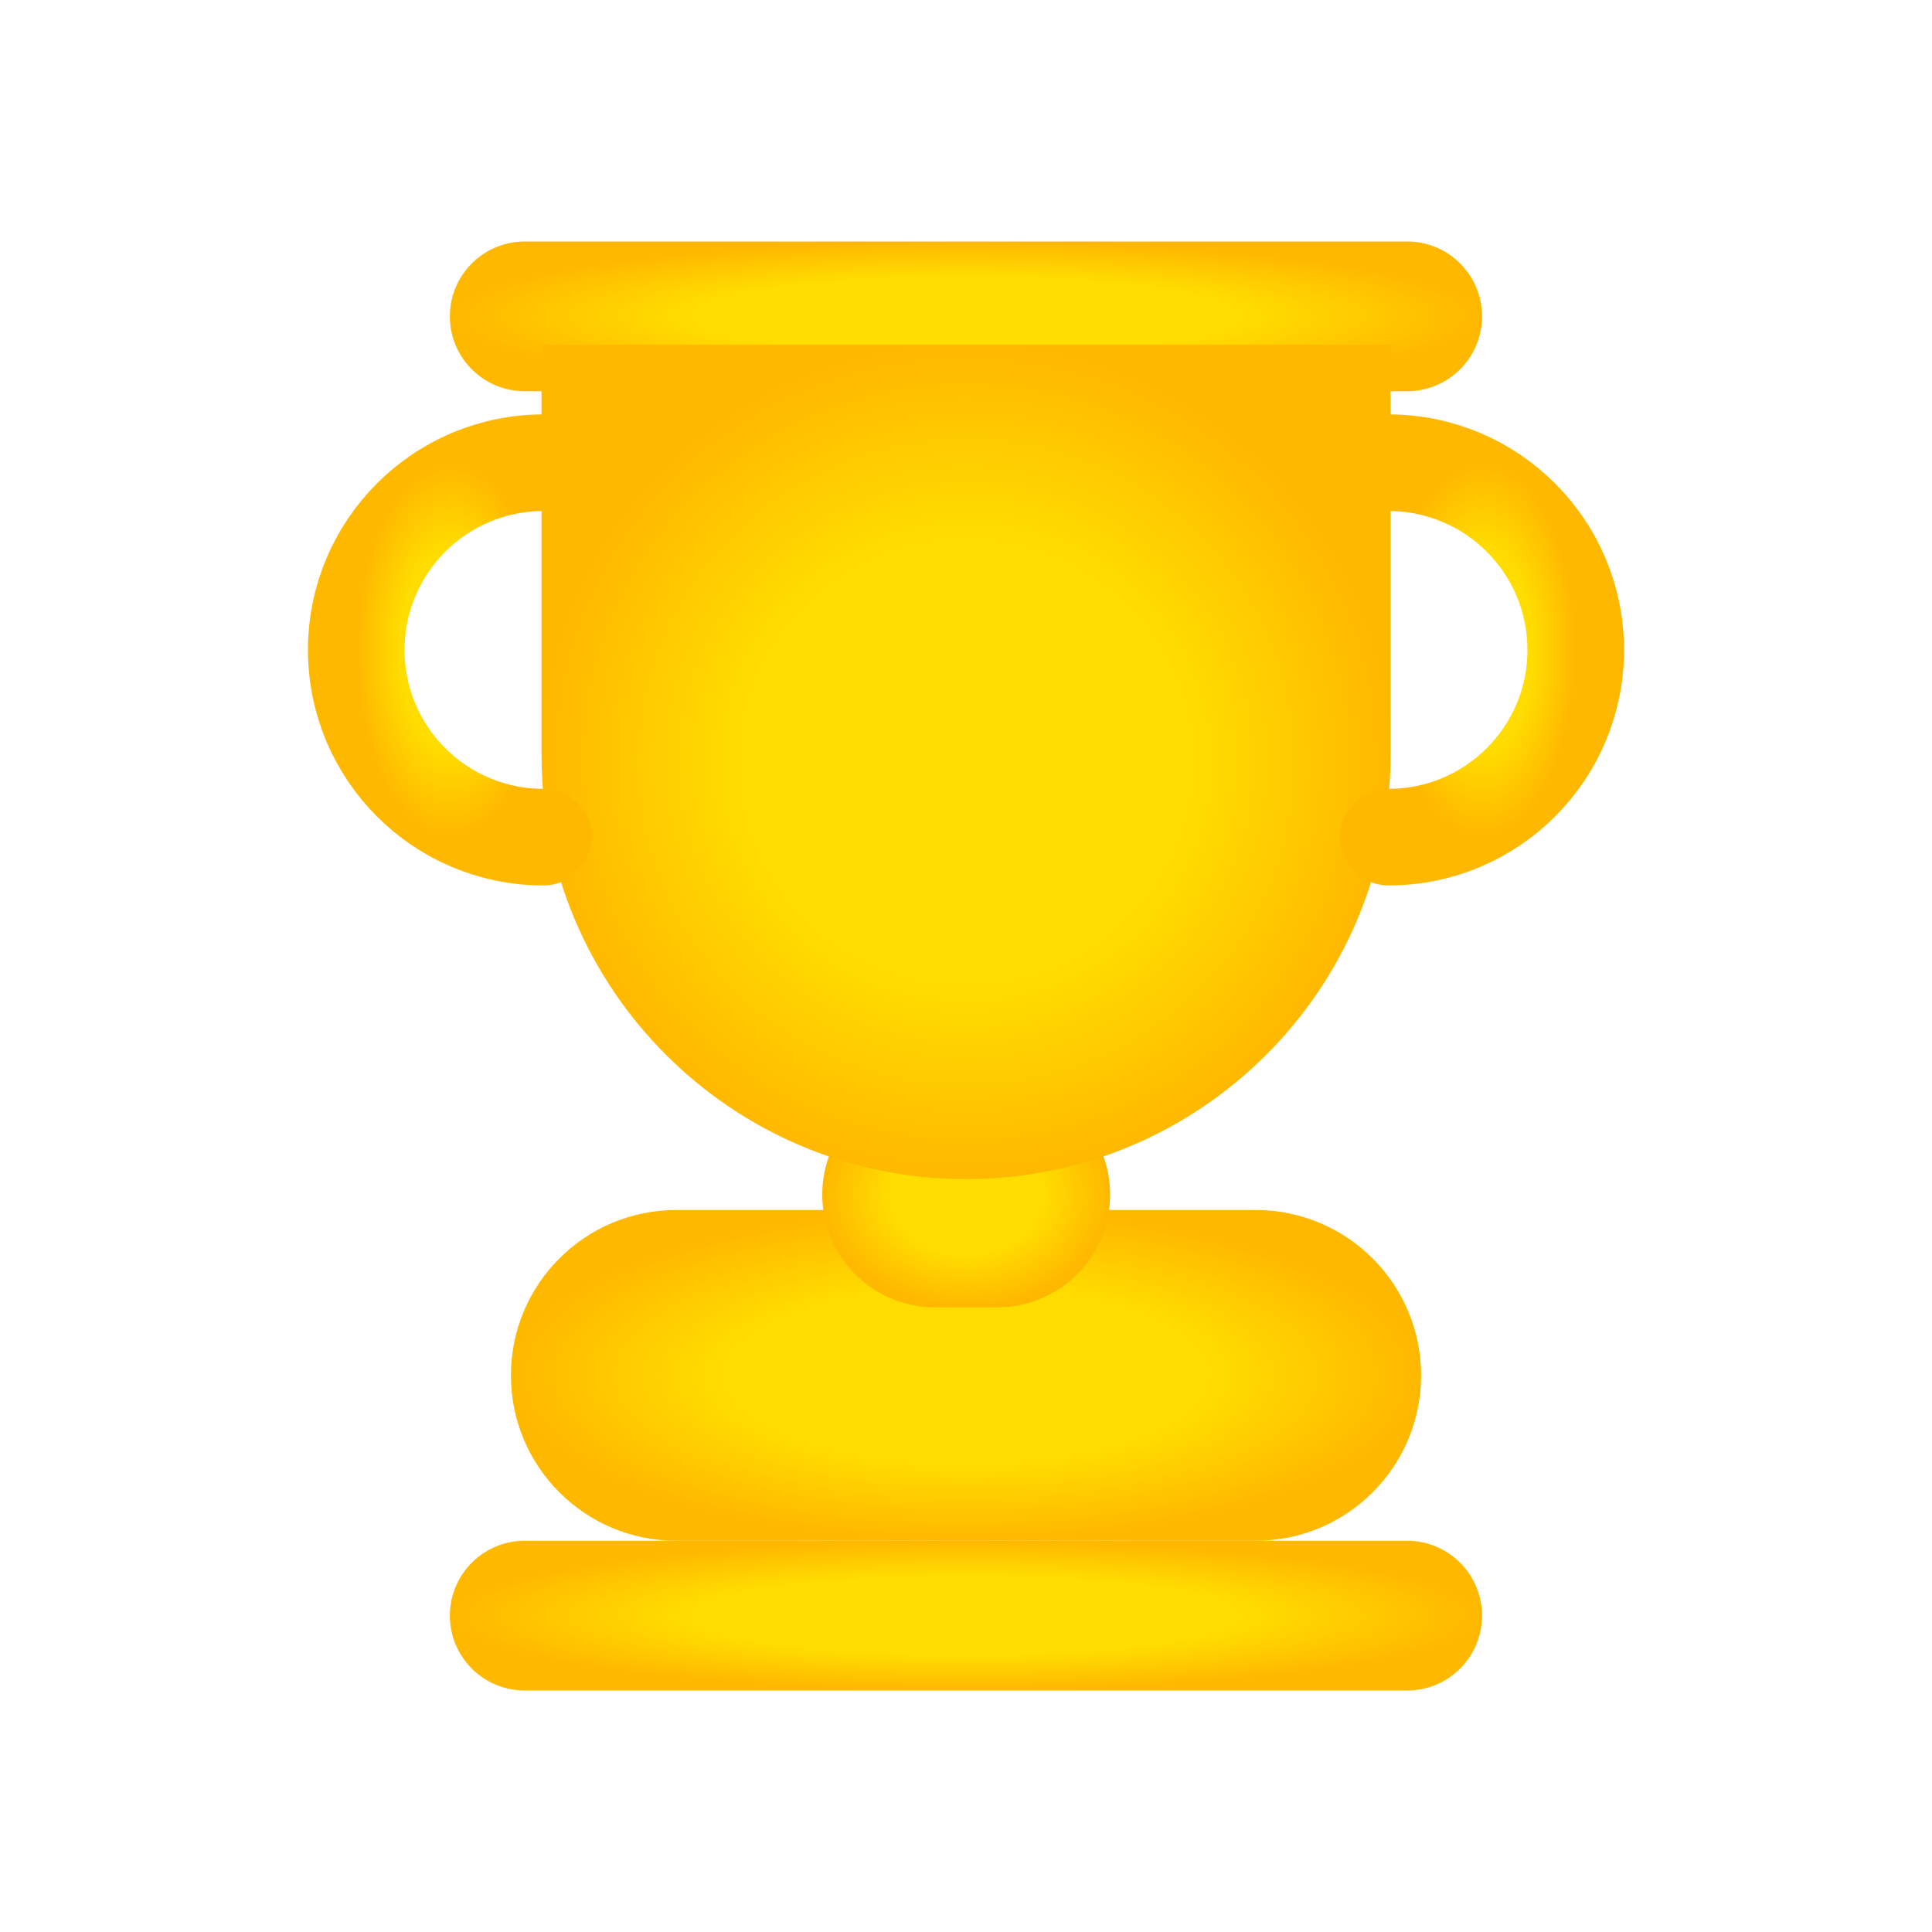
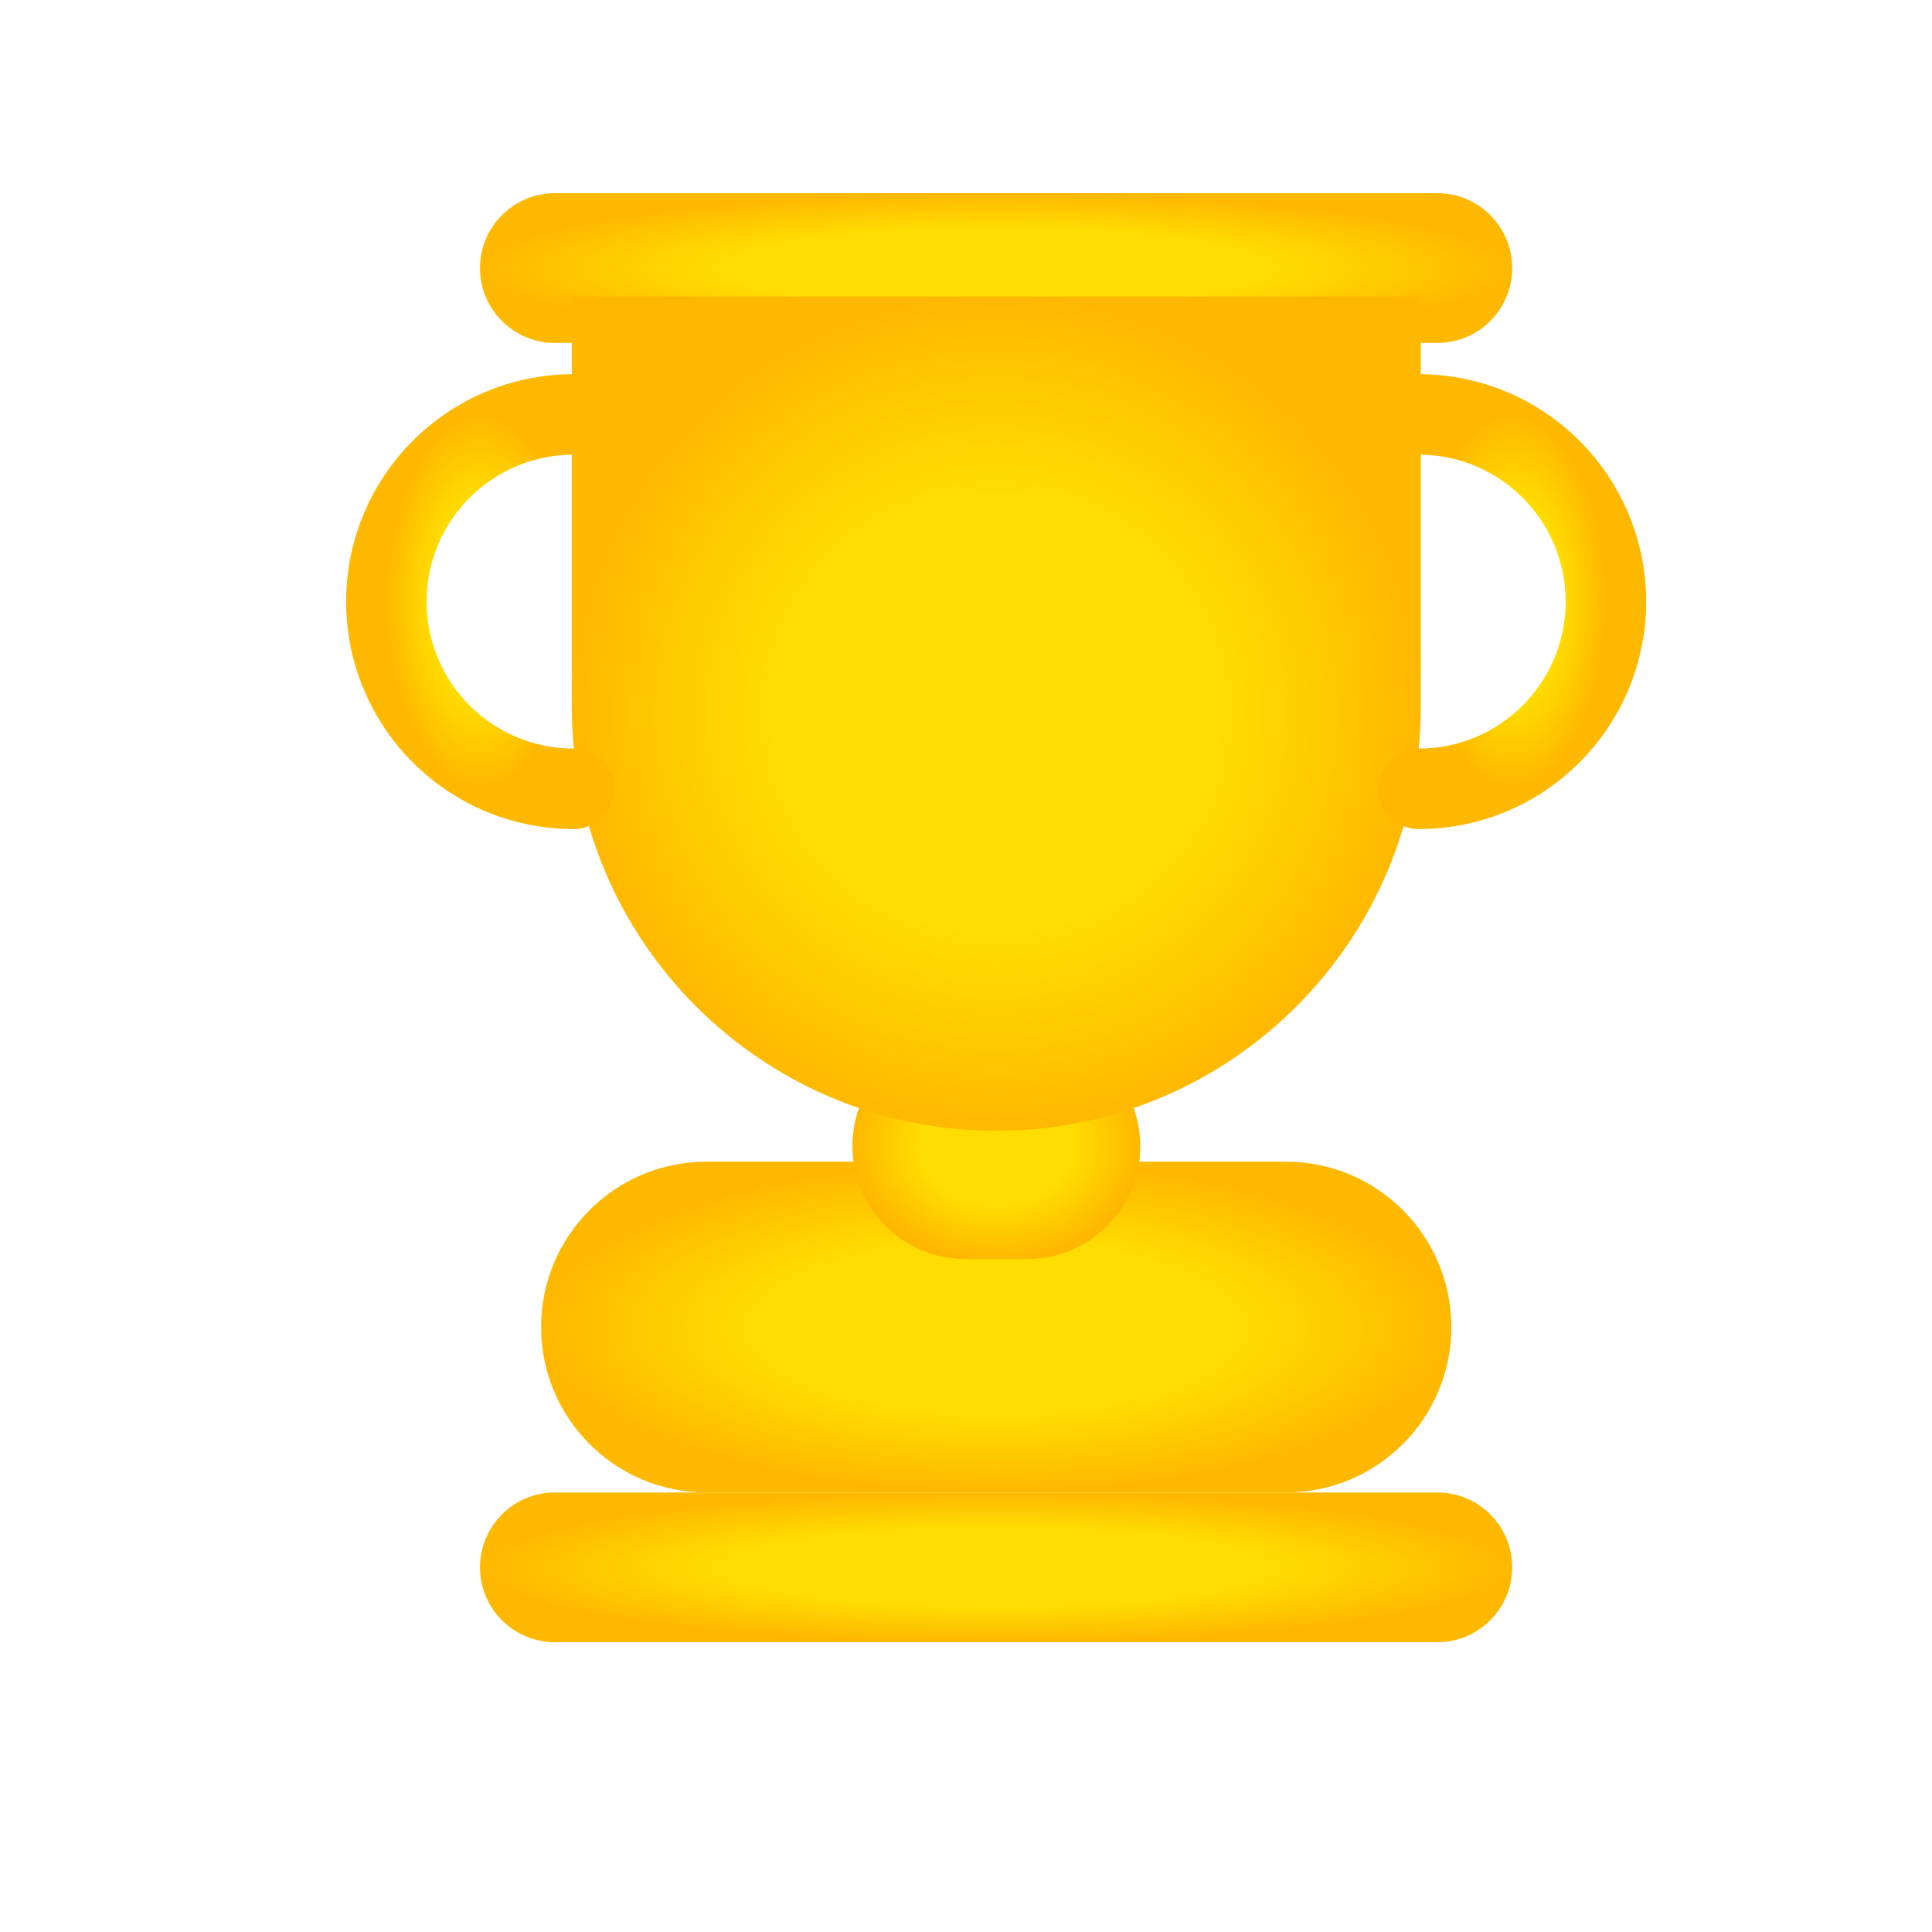
- <svg xmlns="http://www.w3.org/2000/svg" width="20" height="20" viewBox="0 0 20 20" fill="none">
-   <rect x="4.657" y="2.5" width="10.685" height="1.55" rx="0.775" fill="url(#paint0_radial_3019_37424)" />
-   <rect x="4.657" y="15.95" width="10.685" height="1.55" rx="0.775" fill="url(#paint1_radial_3019_37424)" />
-   <rect x="5.289" y="12.526" width="9.422" height="3.424" rx="1.712" fill="url(#paint2_radial_3019_37424)" />
-   <rect x="8.512" y="11.199" width="2.98" height="2.335" rx="1.168" fill="url(#paint3_radial_3019_37424)" />
-   <path d="M6.106 4.069H13.895V7.812C13.895 9.962 12.152 11.706 10.001 11.706C7.85 11.706 6.106 9.962 6.106 7.812V4.069Z" fill="url(#paint4_radial_3019_37424)" stroke="url(#paint5_radial_3019_37424)" />
-   <path d="M14.374 8.666C15.444 8.666 16.312 7.799 16.312 6.728C16.312 5.658 15.444 4.79 14.374 4.79" stroke="url(#paint6_radial_3019_37424)" stroke-linecap="round" />
-   <path d="M5.626 4.79C4.556 4.79 3.688 5.658 3.688 6.728C3.688 7.799 4.556 8.666 5.626 8.666" stroke="url(#paint7_radial_3019_37424)" stroke-linecap="round" />
+ <svg xmlns="http://www.w3.org/2000/svg" width="24" height="24" viewBox="0 0 24 24" fill="none">
+   <rect x="5.963" y="2.4" width="12.822" height="1.86" rx="0.93" fill="url(#paint0_radial_3186_37771)" />
+   <rect x="5.963" y="18.54" width="12.822" height="1.86" rx="0.93" fill="url(#paint1_radial_3186_37771)" />
+   <rect x="6.722" y="14.431" width="11.307" height="4.109" rx="2.054" fill="url(#paint2_radial_3186_37771)" />
+   <rect x="10.589" y="12.838" width="3.576" height="2.803" rx="1.401" fill="url(#paint3_radial_3186_37771)" />
+   <path d="M7.603 4.182H17.149V8.774C17.149 11.41 15.012 13.547 12.376 13.547C9.74 13.547 7.603 11.41 7.603 8.774V4.182Z" fill="url(#paint4_radial_3186_37771)" stroke="url(#paint5_radial_3186_37771)" />
+   <path d="M17.623 9.799C18.908 9.799 19.949 8.758 19.949 7.474C19.949 6.189 18.908 5.148 17.623 5.148" stroke="url(#paint6_radial_3186_37771)" stroke-linecap="round" />
+   <path d="M7.126 5.148C5.841 5.148 4.8 6.189 4.8 7.473C4.8 8.758 5.841 9.799 7.126 9.799" stroke="url(#paint7_radial_3186_37771)" stroke-linecap="round" />
  <defs>
-     <radialGradient id="paint0_radial_3019_37424" cx="0" cy="0" r="1" gradientUnits="userSpaceOnUse" gradientTransform="translate(9.99989 3.27498) rotate(90) scale(0.774983 5.34266)">
+     <radialGradient id="paint0_radial_3186_37771" cx="0" cy="0" r="1" gradientUnits="userSpaceOnUse" gradientTransform="translate(12.3743 3.32988) rotate(90) scale(0.929981 6.4112)">
      <stop offset="0.524" stop-color="#FFDD00" />
      <stop offset="1" stop-color="#FFB800" />
    </radialGradient>
-     <radialGradient id="paint1_radial_3019_37424" cx="0" cy="0" r="1" gradientUnits="userSpaceOnUse" gradientTransform="translate(9.99989 16.7247) rotate(90) scale(0.774984 5.34266)">
+     <radialGradient id="paint1_radial_3186_37771" cx="0" cy="0" r="1" gradientUnits="userSpaceOnUse" gradientTransform="translate(12.3743 19.47) rotate(90) scale(0.929981 6.4112)">
      <stop offset="0.524" stop-color="#FFDD00" />
      <stop offset="1" stop-color="#FFB800" />
    </radialGradient>
-     <radialGradient id="paint2_radial_3019_37424" cx="0" cy="0" r="1" gradientUnits="userSpaceOnUse" gradientTransform="translate(10.0001 14.2383) rotate(90) scale(1.71197 4.71107)">
+     <radialGradient id="paint2_radial_3186_37771" cx="0" cy="0" r="1" gradientUnits="userSpaceOnUse" gradientTransform="translate(12.3752 16.4858) rotate(90) scale(2.05436 5.65329)">
      <stop offset="0.524" stop-color="#FFDD00" />
      <stop offset="1" stop-color="#FFB800" />
    </radialGradient>
-     <radialGradient id="paint3_radial_3019_37424" cx="0" cy="0" r="1" gradientUnits="userSpaceOnUse" gradientTransform="translate(10.0017 12.3664) rotate(90) scale(1.16772 1.49002)">
+     <radialGradient id="paint3_radial_3186_37771" cx="0" cy="0" r="1" gradientUnits="userSpaceOnUse" gradientTransform="translate(12.3771 14.2394) rotate(90) scale(1.40126 1.78802)">
      <stop offset="0.524" stop-color="#FFDD00" />
      <stop offset="1" stop-color="#FFB800" />
    </radialGradient>
-     <radialGradient id="paint4_radial_3019_37424" cx="0" cy="0" r="1" gradientUnits="userSpaceOnUse" gradientTransform="translate(10.0008 7.88745) rotate(90) scale(4.3186 4.39433)">
+     <radialGradient id="paint4_radial_3186_37771" cx="0" cy="0" r="1" gradientUnits="userSpaceOnUse" gradientTransform="translate(12.376 8.86445) rotate(90) scale(5.18233 5.2732)">
      <stop offset="0.524" stop-color="#FFDD00" />
      <stop offset="1" stop-color="#FFB800" />
    </radialGradient>
-     <radialGradient id="paint5_radial_3019_37424" cx="0" cy="0" r="1" gradientUnits="userSpaceOnUse" gradientTransform="translate(10.0008 7.88745) rotate(90) scale(4.3186 4.39433)">
+     <radialGradient id="paint5_radial_3186_37771" cx="0" cy="0" r="1" gradientUnits="userSpaceOnUse" gradientTransform="translate(12.376 8.86445) rotate(90) scale(5.18233 5.2732)">
      <stop offset="0.524" stop-color="#FFDD00" />
      <stop offset="1" stop-color="#FFB800" />
    </radialGradient>
-     <radialGradient id="paint6_radial_3019_37424" cx="0" cy="0" r="1" gradientUnits="userSpaceOnUse" gradientTransform="translate(15.3431 6.72822) rotate(90) scale(1.93819 0.969093)">
+     <radialGradient id="paint6_radial_3186_37771" cx="0" cy="0" r="1" gradientUnits="userSpaceOnUse" gradientTransform="translate(18.7862 7.47353) rotate(90) scale(2.32583 1.16291)">
      <stop offset="0.524" stop-color="#FFDD00" />
      <stop offset="1" stop-color="#FFB800" />
    </radialGradient>
-     <radialGradient id="paint7_radial_3019_37424" cx="0" cy="0" r="1" gradientUnits="userSpaceOnUse" gradientTransform="translate(4.65688 6.72832) rotate(-90) scale(1.93819 0.969093)">
+     <radialGradient id="paint7_radial_3186_37771" cx="0" cy="0" r="1" gradientUnits="userSpaceOnUse" gradientTransform="translate(5.96306 7.47349) rotate(-90) scale(2.32583 1.16291)">
      <stop offset="0.524" stop-color="#FFDD00" />
      <stop offset="1" stop-color="#FFB800" />
    </radialGradient>
  </defs>
</svg>
